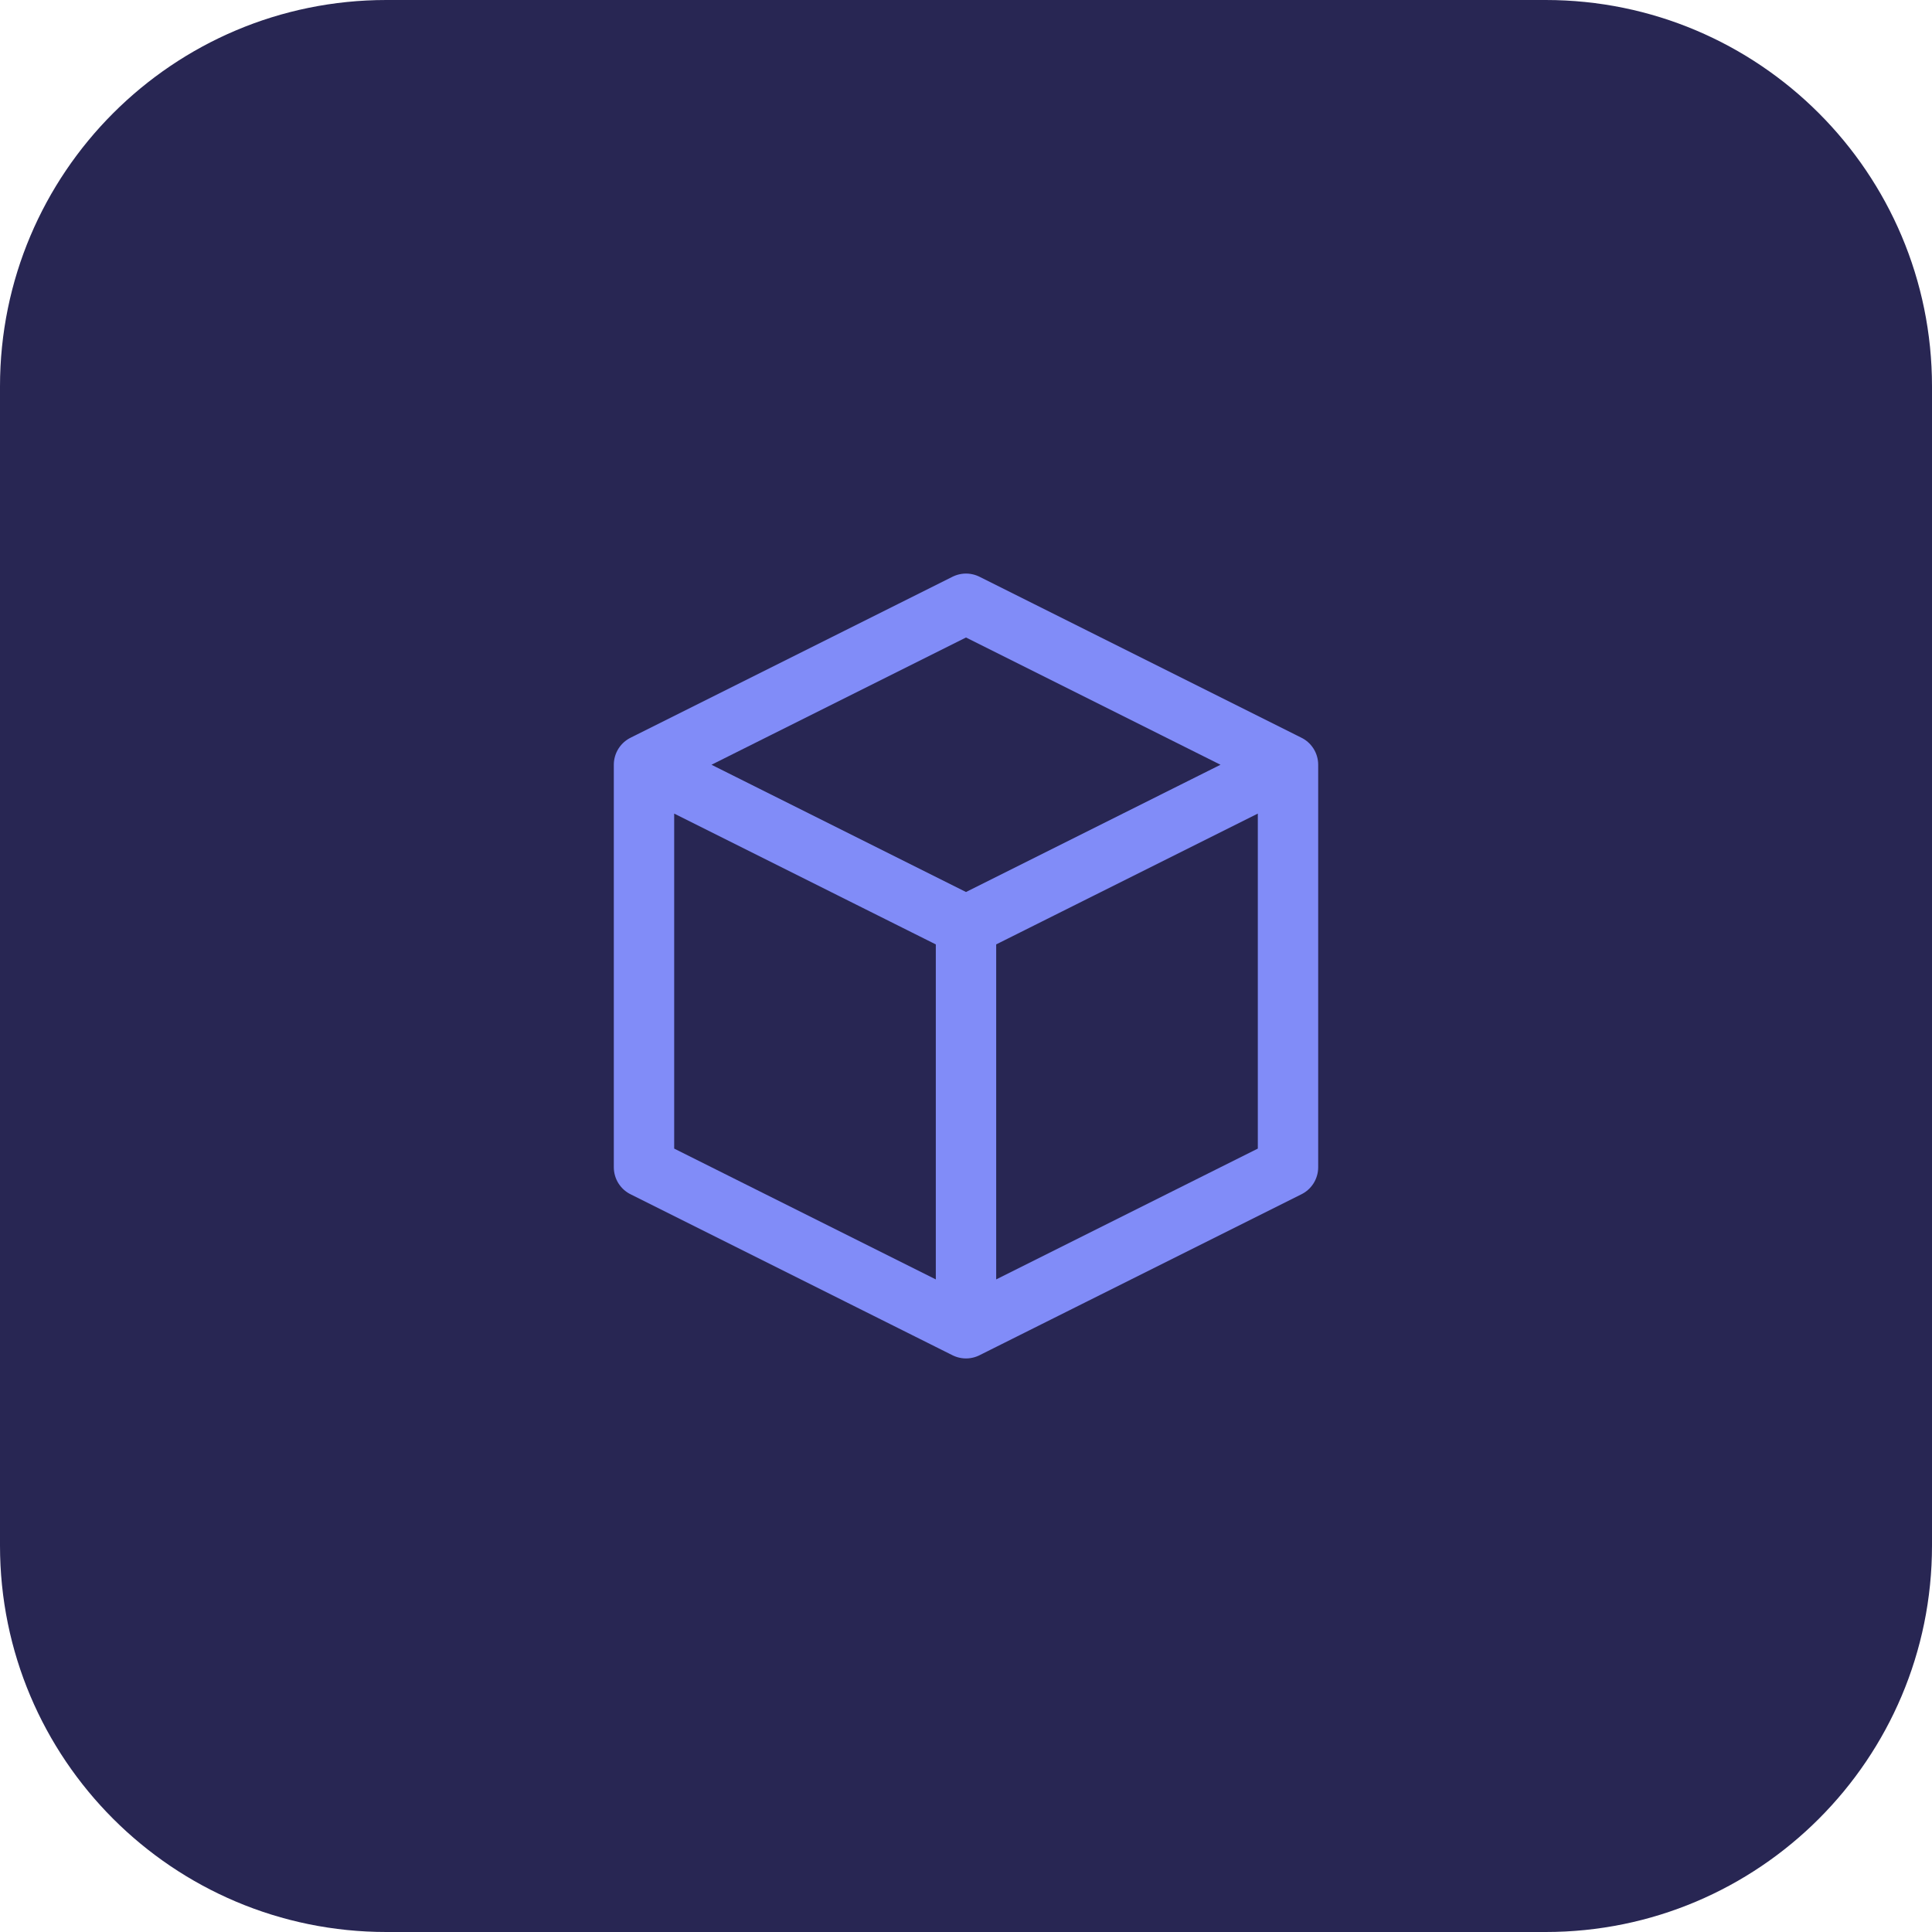
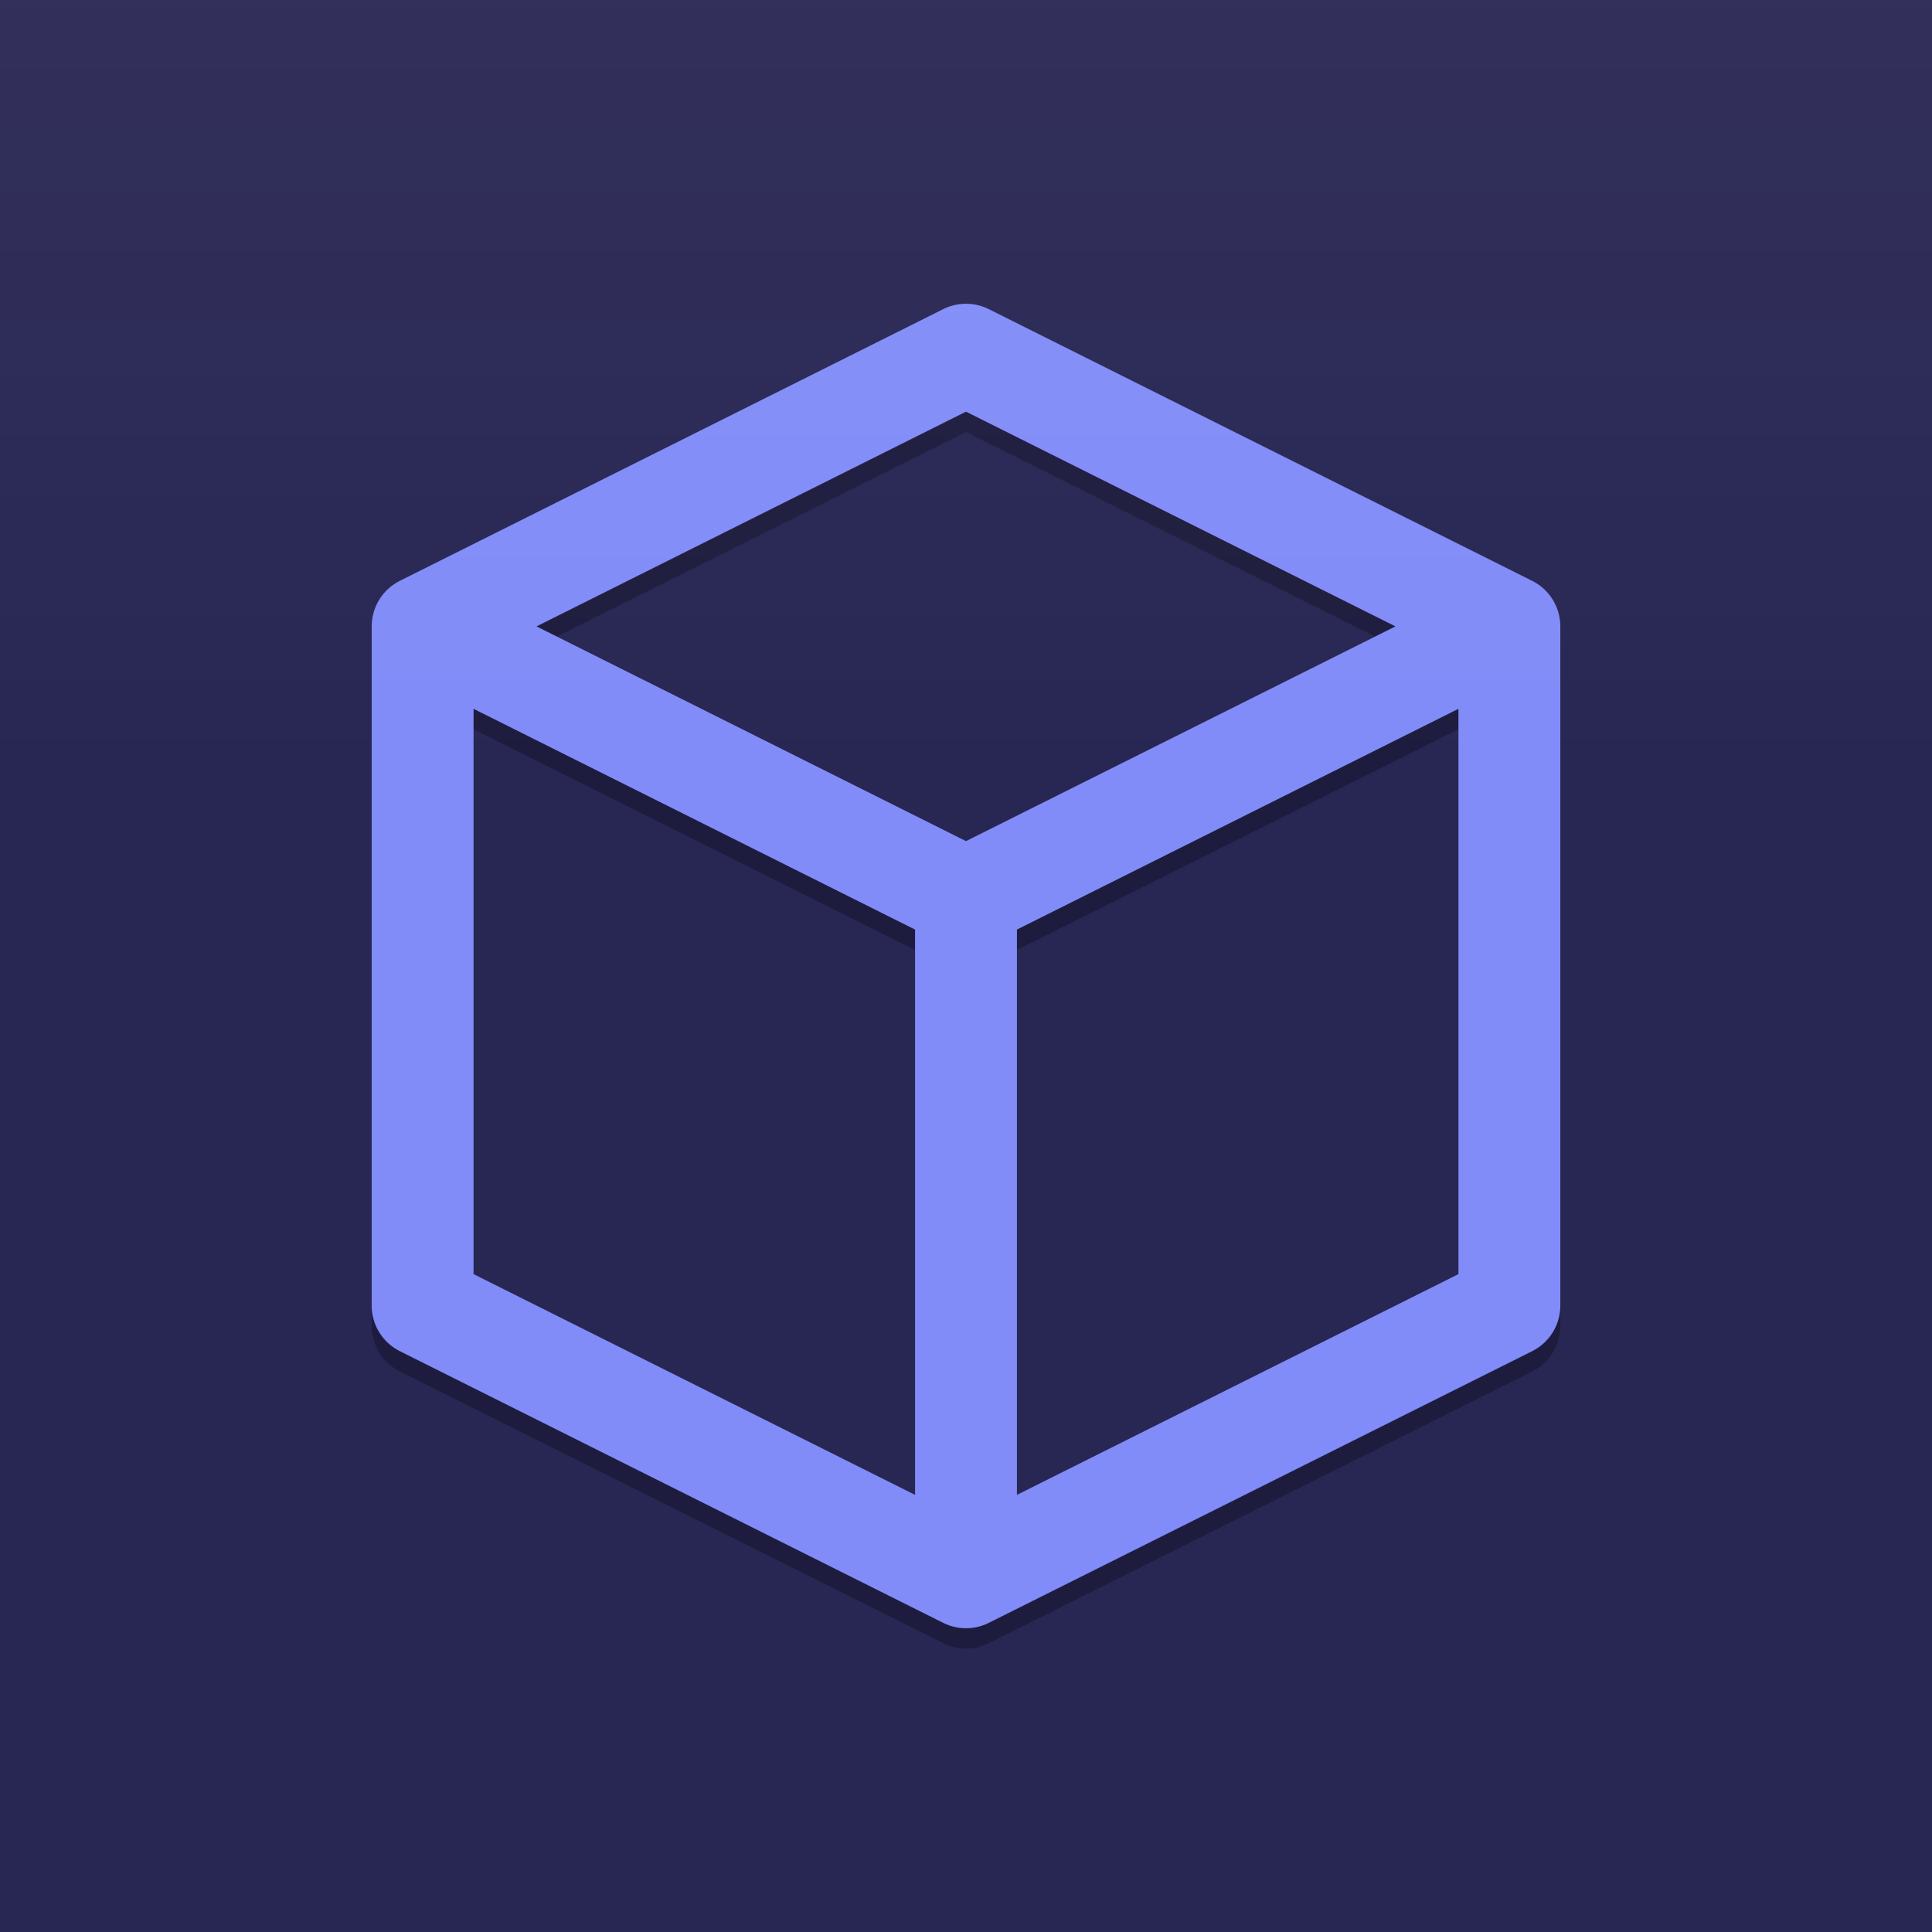
<svg xmlns="http://www.w3.org/2000/svg" viewBox="0 0 512 512">
-   <rect width="512" height="512" fill="#282653" rx="102.4" />
-   <g transform="translate(128.0, 128.0)">
-     <svg viewBox="0 0 24 24" width="256.0" height="256.0" fill="none" stroke="#818cf8" stroke-width="1.5" stroke-linecap="round" stroke-linejoin="round">
+   <defs>
+     <linearGradient id="glossGradient512" x1="0%" y1="0%" x2="0%" y2="100%">
+       <stop offset="0%" style="stop-color:rgba(255,255,255,0.05);stop-opacity:1" />
+       <stop offset="40%" style="stop-color:rgba(255,255,255,0);stop-opacity:1" />
+       <stop offset="100%" style="stop-color:rgba(255,255,255,0);stop-opacity:1" />
+     </linearGradient>
+   </defs>
+   <rect x="0" y="0" width="512" height="512" fill="#282653" />
+   <g transform="translate(256, 256) scale(18) translate(-12, -12)">
+     <g fill="none" stroke="#0f0d1e" stroke-width="1.5" stroke-linecap="round" stroke-linejoin="round" opacity="0.4" transform="translate(0, 0.3)">
      <path d="M20 7l-8-4-8 4m16 0l-8 4m8-4v10l-8 4m0-10L4 7m8 4v10M4 7v10l8 4" />
-     </svg>
+     </g>
+     <g fill="none" stroke="#818cf8" stroke-width="1.5" stroke-linecap="round" stroke-linejoin="round">
+       <path d="M20 7l-8-4-8 4m16 0l-8 4m8-4v10l-8 4m0-10L4 7m8 4v10M4 7v10l8 4" />
+     </g>
  </g>
+   <rect x="0" y="0" width="512" height="512" fill="url(#glossGradient512)" />
</svg>
